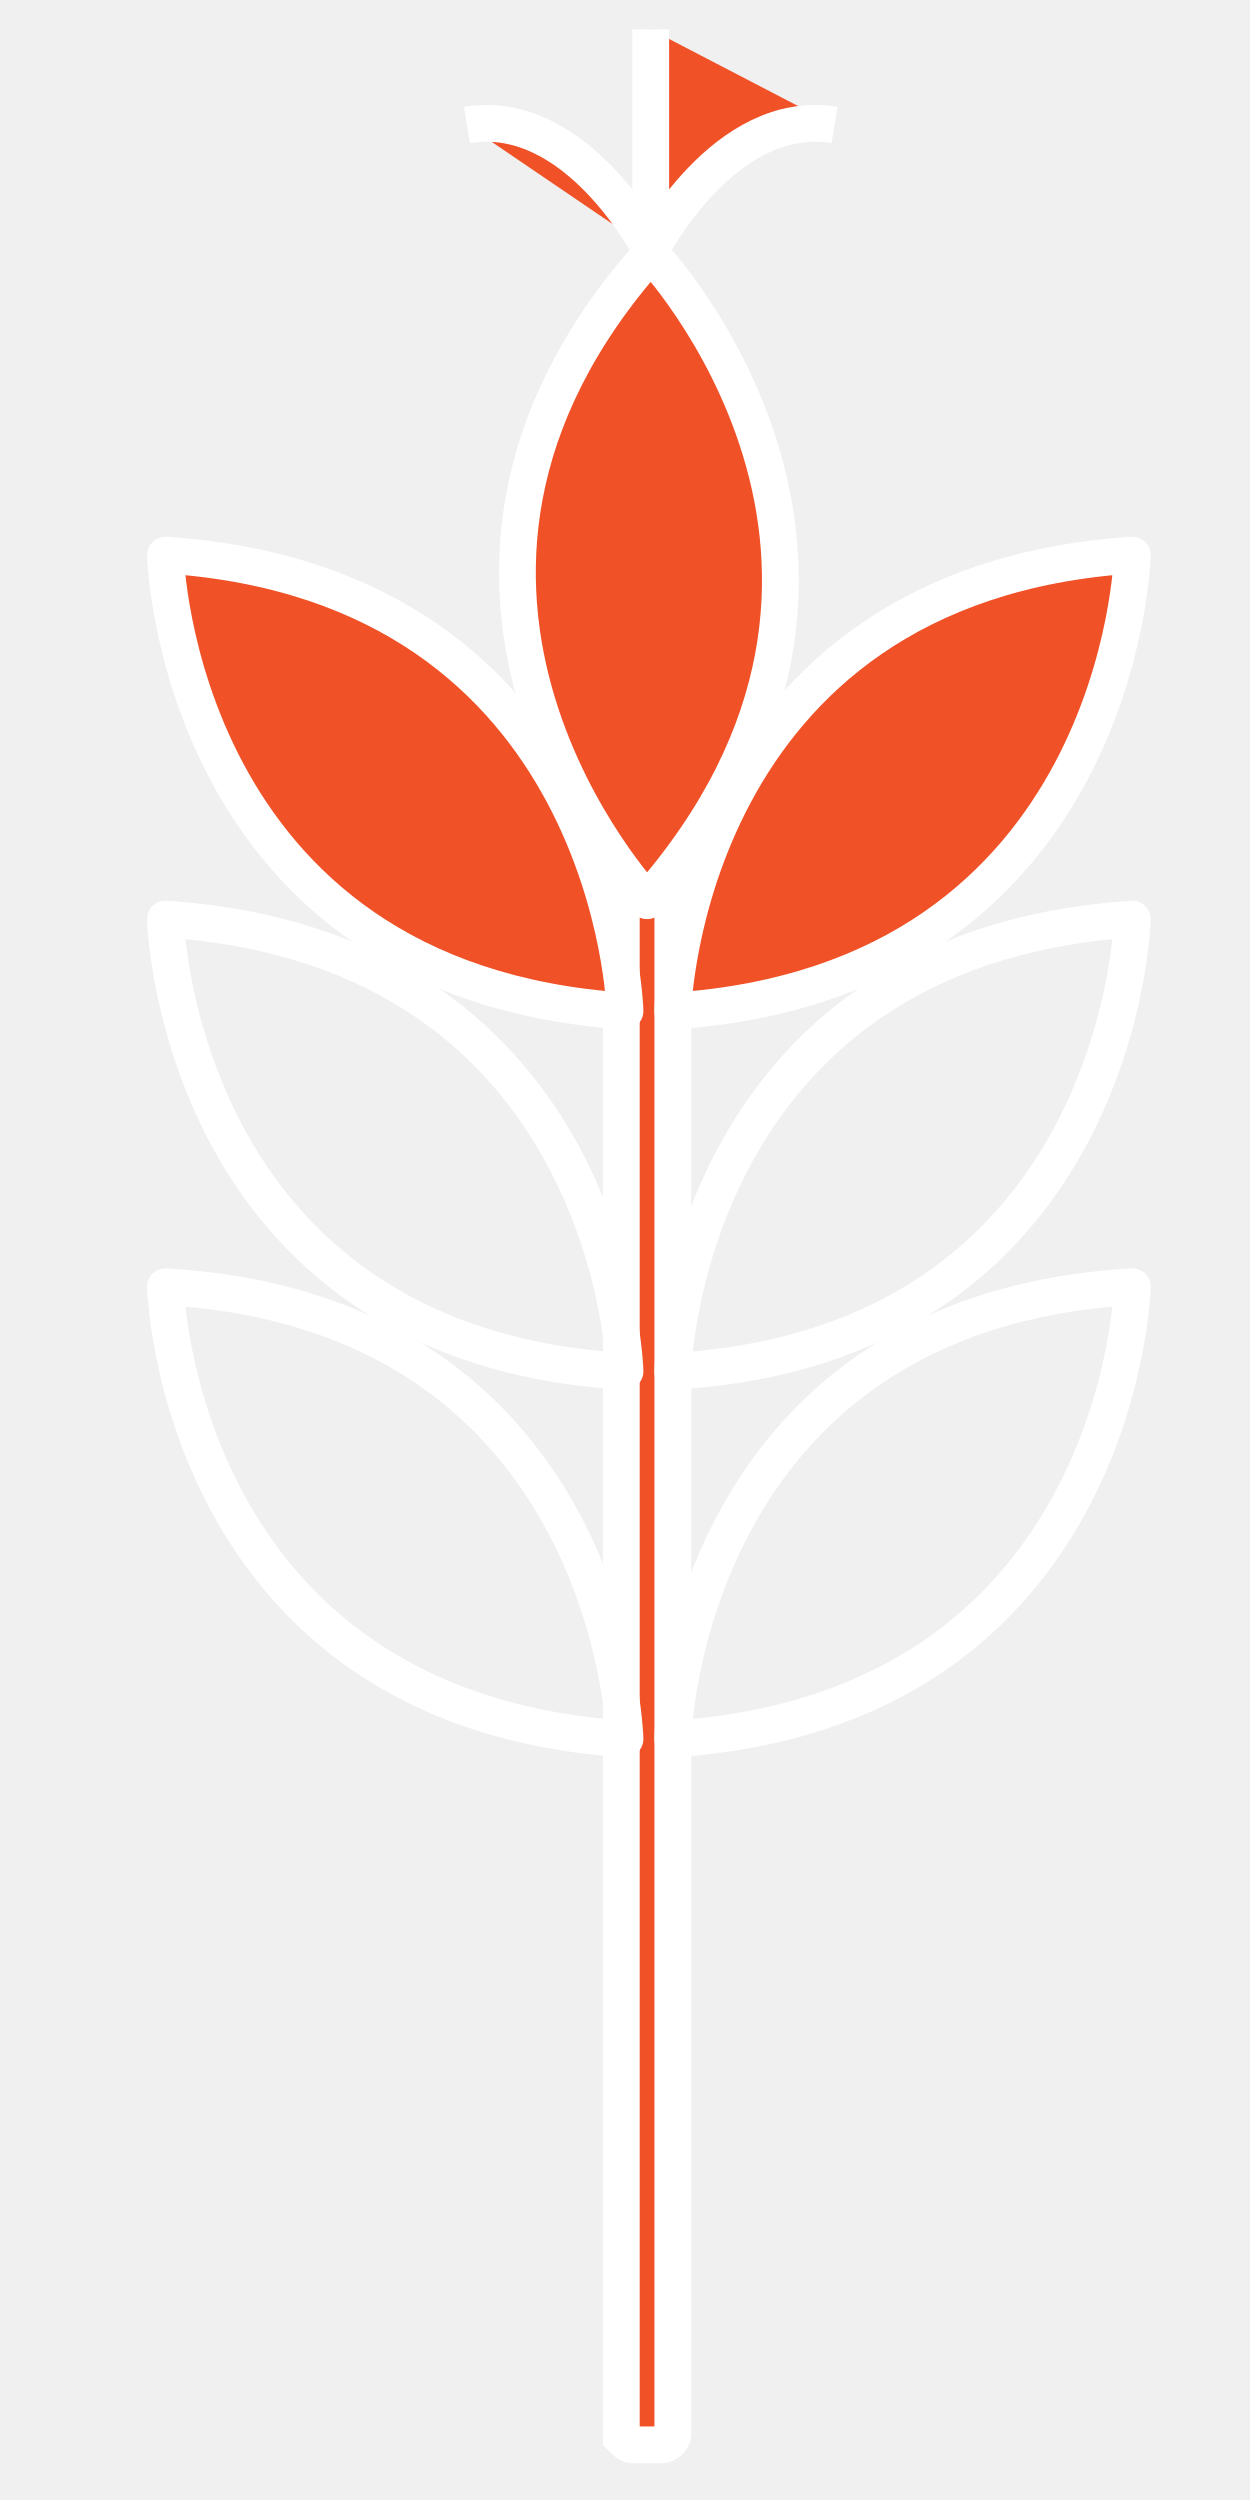
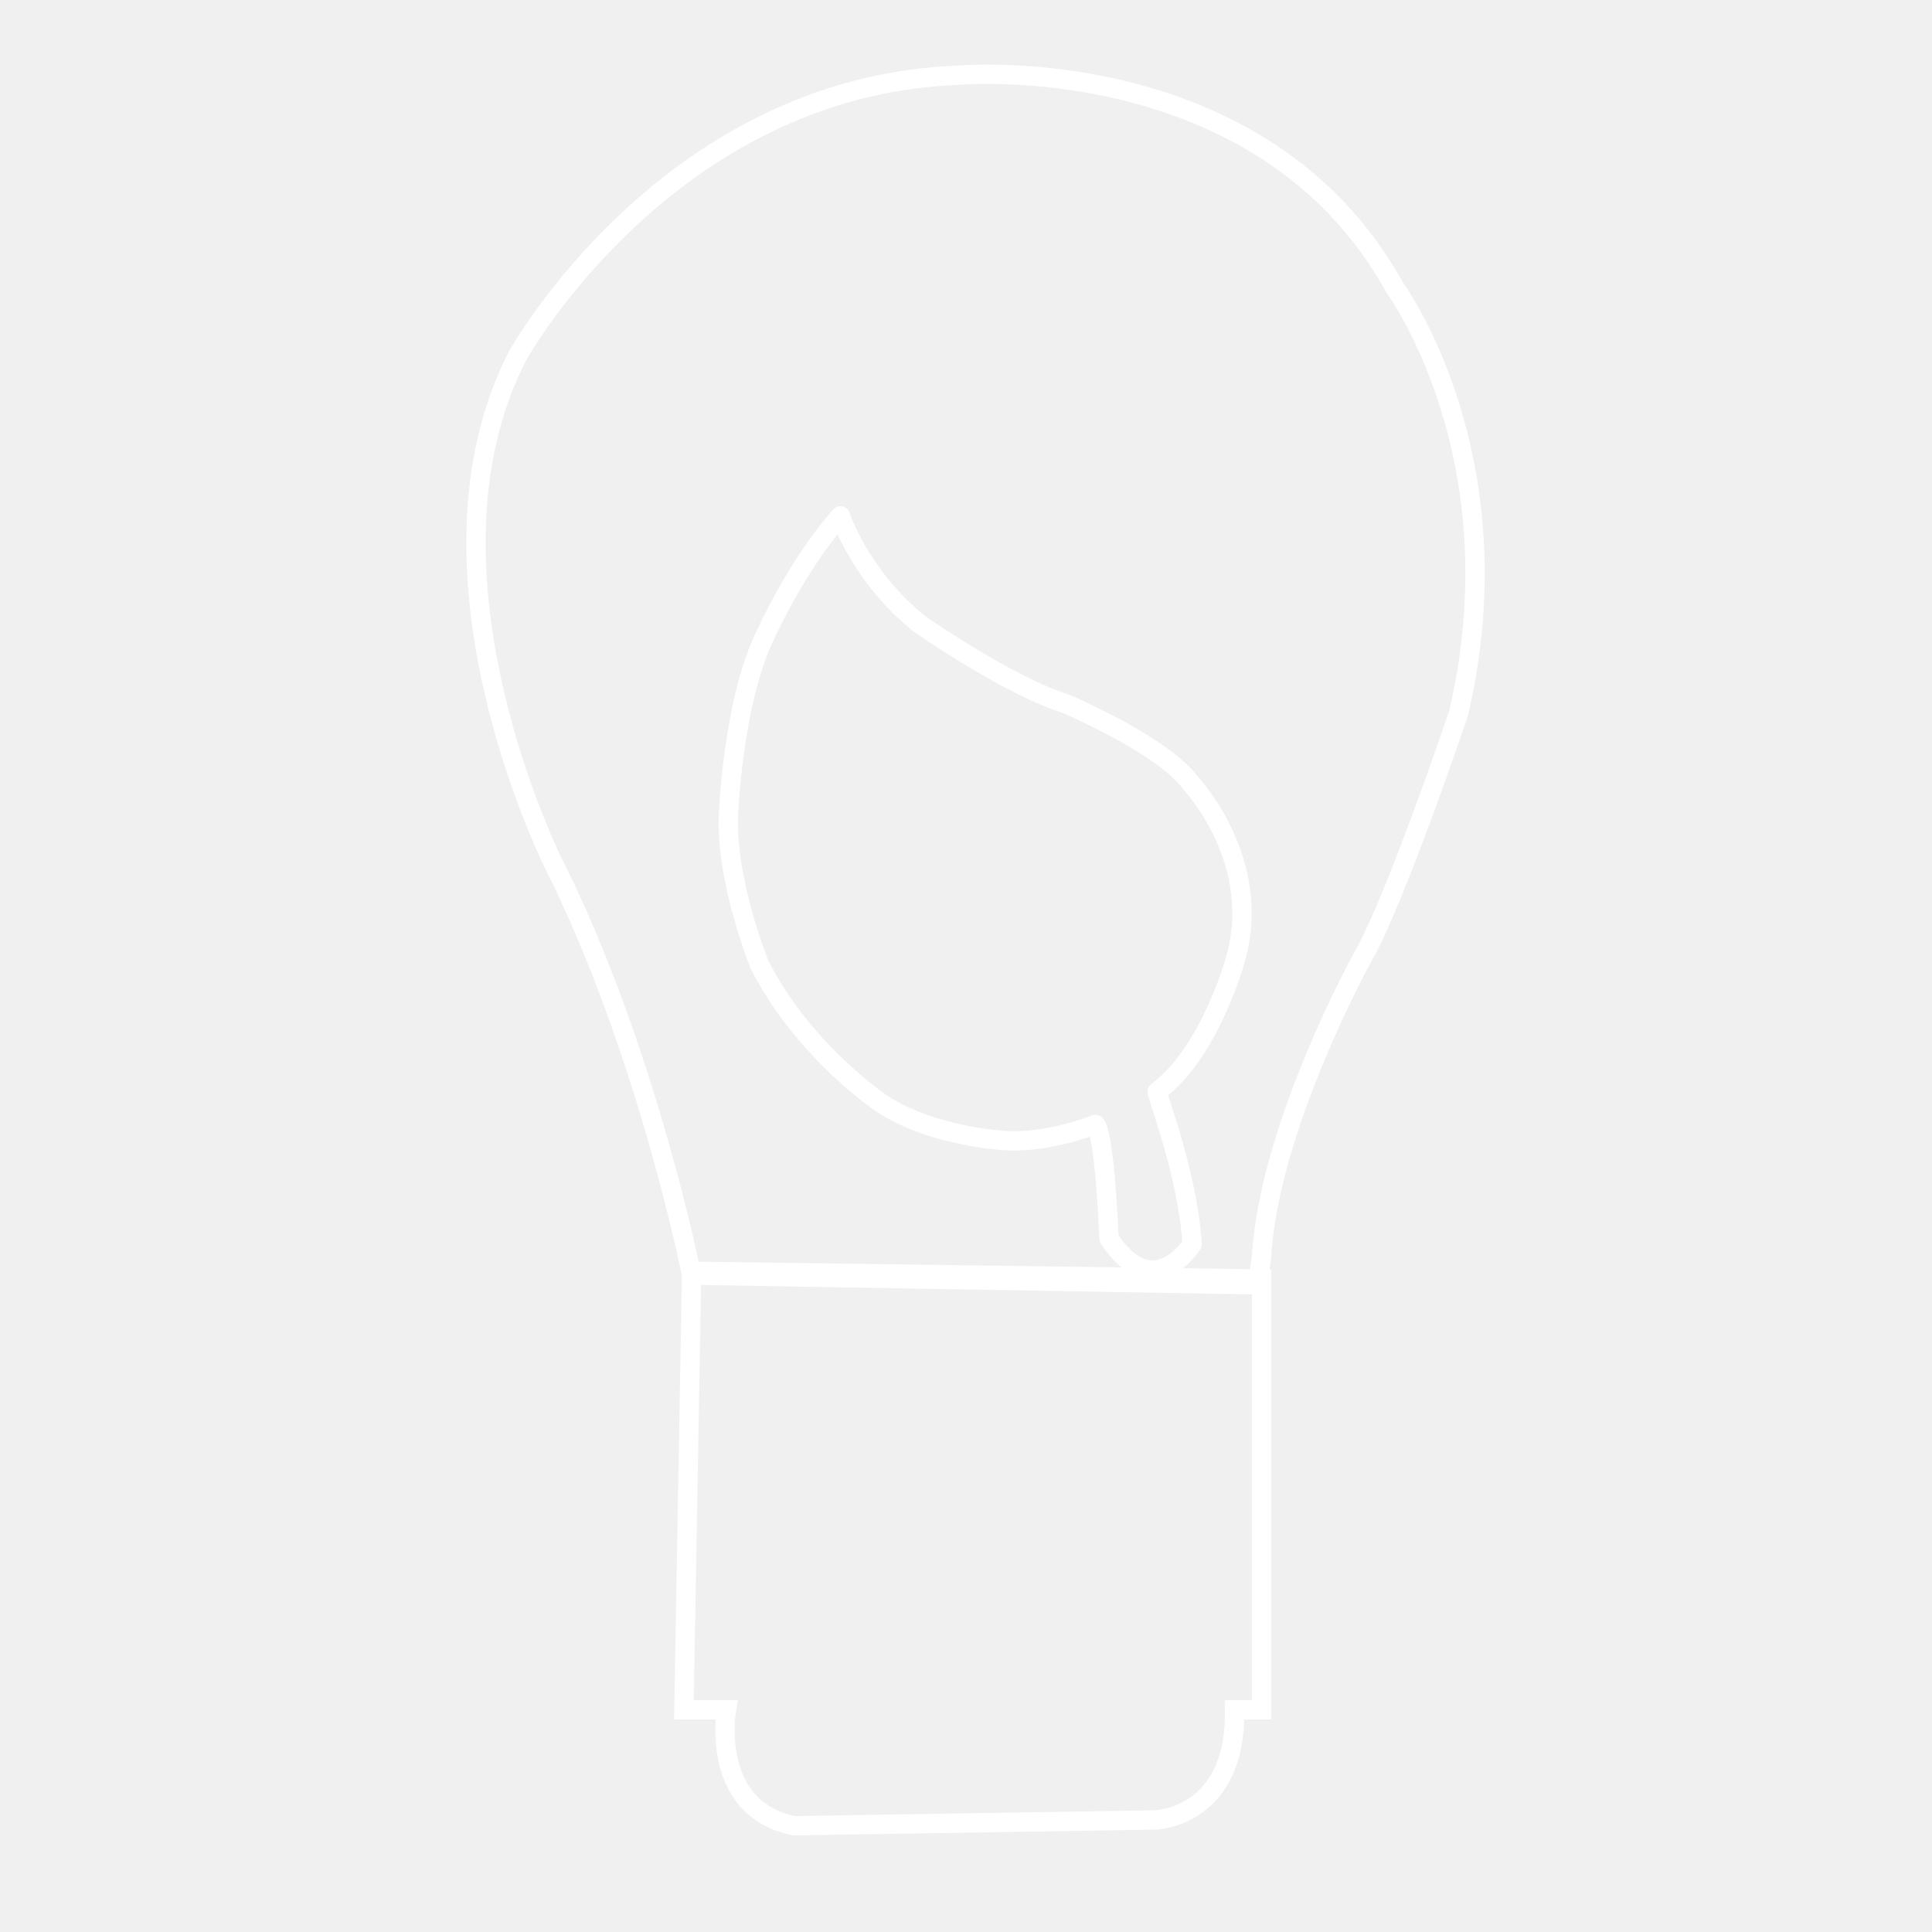
- <svg xmlns="http://www.w3.org/2000/svg" version="1.1" id="Layer_1" x="0px" y="0px" viewBox="0 0 34 68" style="enable-background:new 0 0 34 68;" xml:space="preserve">
+ <svg xmlns="http://www.w3.org/2000/svg" version="1.1" id="Layer_1" x="0px" y="0px" viewBox="0 0 100 100" style="enable-background:new 0 0 100 100;" xml:space="preserve">
  <style type="text/css">
- 	.st0{fill:#F05127;stroke:#FFFFFF;stroke-miterlimit:10;}
- 	.st1{fill:none;stroke:#FFFFFF;stroke-linecap:round;stroke-linejoin:round;stroke-miterlimit:10;}
- 	.st2{fill:#F05127;stroke:#FFFFFF;stroke-linecap:round;stroke-linejoin:round;stroke-miterlimit:10;}
+ 	.st0{fill:none;stroke:#FFFFFF;stroke-linecap:round;stroke-linejoin:round;stroke-miterlimit:10;}
+ 	.st1{fill:none;stroke:#FFFFFF;stroke-miterlimit:10;}
</style>
-   <g>
-     <path class="st0" d="M17.2,66.5h0.8c0.1,0,0.3-0.1,0.3-0.3V23.8c0-0.1-0.1-0.3-0.3-0.3h-0.8c-0.1,0-0.3,0.1-0.3,0.3v42.5   C17,66.4,17.1,66.5,17.2,66.5z" />
-     <path class="st1" d="M18.3,37.3C30.5,36.6,30.8,25,30.8,25C18.6,25.8,18.3,37.3,18.3,37.3z" />
-     <path class="st1" d="M17,37.3C4.8,36.6,4.5,25,4.5,25C16.7,25.8,17,37.3,17,37.3z" />
-     <path class="st1" d="M18.3,47.3C30.5,46.5,30.8,35,30.8,35C18.6,35.7,18.3,47.3,18.3,47.3z" />
-     <path class="st1" d="M17,47.3C4.8,46.5,4.5,35,4.5,35C16.7,35.7,17,47.3,17,47.3z" />
-     <path class="st0" d="M17.7,6.8c0,0-2-3.9-5-3.4" />
-     <path class="st0" d="M22.7,3.4c-3-0.5-5,3.4-5,3.4V0.8" />
-     <path class="st2" d="M17.6,24.5c8.1-9.2,0.1-17.6,0.1-17.6C9.6,16,17.6,24.5,17.6,24.5z" />
-     <path class="st2" d="M18.3,27.5c12.2-0.8,12.5-12.4,12.5-12.4C18.6,15.9,18.3,27.5,18.3,27.5z" />
-     <path class="st2" d="M17,27.5C4.8,26.7,4.5,15.1,4.5,15.1C16.7,15.9,17,27.5,17,27.5z" />
-   </g>
+   <path class="st0" d="M35.8,66c0,0-2.3-11.6-7.1-21.2c0,0-7.7-15.2-1.9-26.4c0,0,7.7-13.9,22.7-14.5c0,0,15.8-1.5,22.7,11  c0,0,6.4,8.7,3.3,22c0,0-3.3,9.8-5,12.7c0,0-4.8,8.7-5.2,15.4l-0.2,1.5L35.8,66z" />
+   <path class="st0" d="M61.7,64.4c0,0-2,3.2-4.3-0.3c0,0-0.2-5.3-0.7-5.9c0,0-2.7,1.1-5.1,0.8c0,0-4-0.3-6.4-2.2c0,0-3.8-2.7-5.9-6.9  c0,0-1.7-4.2-1.6-7.6c0,0,0.2-5.9,1.9-9.4c0,0,1.6-3.6,3.9-6.2c0,0,1,3.1,4.1,5.6c0,0,4.6,3.2,7.5,4.1c0,0,5,2.1,6.5,4.1  c0,0,3.9,4.1,2.3,9.3c0,0-1.3,4.7-4,6.7C59.8,56.5,61.5,60.8,61.7,64.4z" />
+   <path class="st1" d="M35.8,65.8l-0.4,22.7h2.2c0,0-0.9,5.1,3.5,6l18.7-0.3c0,0,4.2-0.1,4.1-5.7h1.4V66.2L35.8,65.8z" />
</svg>
